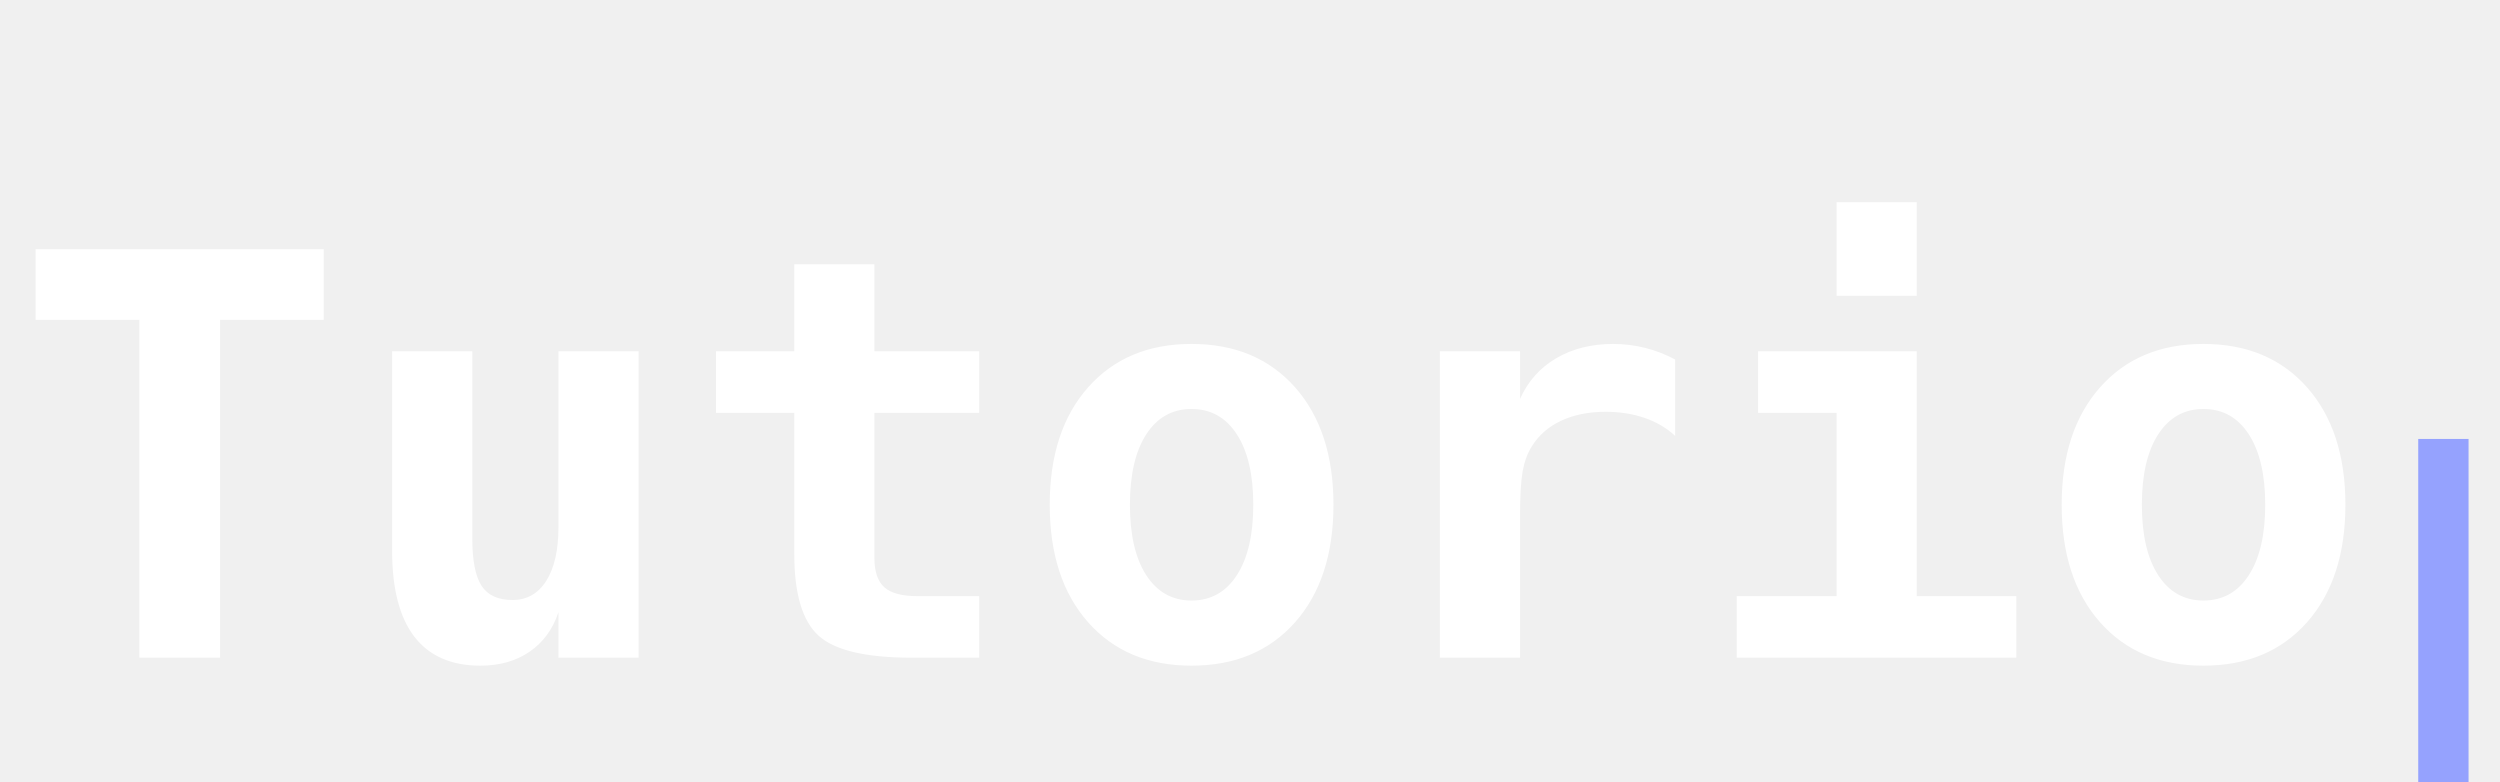
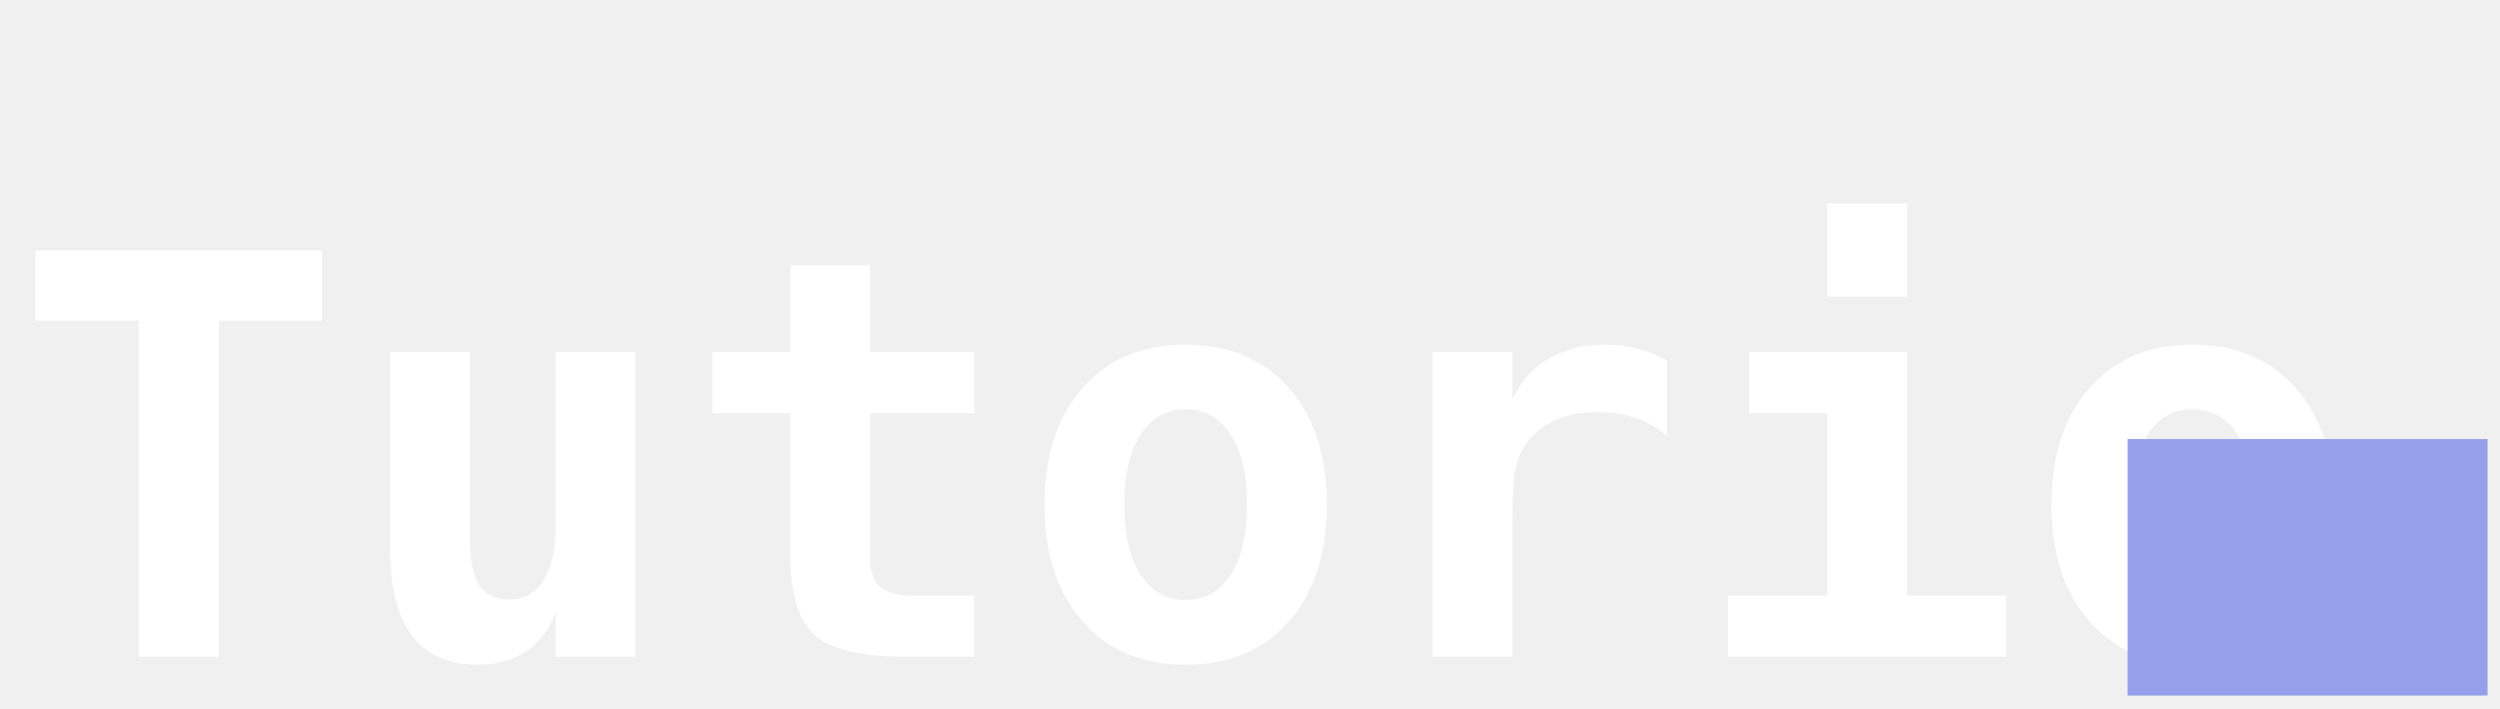
- <svg xmlns="http://www.w3.org/2000/svg" width="100%" height="100%" viewBox="0 0 32 10" version="1.1" xml:space="preserve" style="fill-rule:evenodd;clip-rule:evenodd;stroke-linejoin:round;stroke-miterlimit:2;">
-   <g transform="matrix(1,0,0,1,-35.6984,-44.3727)">
-     <g id="Artboard1" transform="matrix(1,0,0,0.285928,35.6984,44.3727)">
+ <svg xmlns="http://www.w3.org/2000/svg" width="100%" height="100%" viewBox="0 0 134 38" version="1.1" xml:space="preserve" style="fill-rule:evenodd;clip-rule:evenodd;stroke-linejoin:round;stroke-miterlimit:2;">
+   <g transform="matrix(4.16667,0,0,4.16667,-0.762667,-184.954)">
+     <g id="Artboard1" transform="matrix(1,0,0,0.279592,0.18304,44.3889)">
      <rect x="0" y="0" width="32" height="32" style="fill:none;" />
-       <g transform="matrix(0.0717149,0,0,0.250815,-15.3463,-104.61)">
-         <g transform="matrix(100,0,0,100,635.957,534.468)">
-                 </g>
-         <text x="215.957px" y="534.468px" style="font-family:'FiraCode-SemiBold', 'Fira Code', monospace;font-weight:600;font-size:100px;fill:white;">Tutorio</text>
-       </g>
-       <g transform="matrix(0.0106998,0,0,2.54442,28.6426,-1376.68)">
-         <g transform="matrix(100,0,0,100,275.957,534.468)">
-                 </g>
-         <text x="215.957px" y="534.468px" style="font-family:'FiraCode-SemiBold', 'Fira Code', monospace;font-weight:600;font-size:100px;fill:rgb(149,162,254);">_</text>
+       <clipPath id="_clip1">
+         <rect x="0" y="0" width="32" height="32" />
+       </clipPath>
+       <g clip-path="url(#_clip1)">
+         <g transform="matrix(0.0717149,0,0,0.256498,-15.3463,-106.87)">
+           <g transform="matrix(100,0,0,100,635.957,534.468)">
+                     </g>
+           <text x="215.957px" y="534.468px" style="font-family:'FiraCode-SemiBold', 'Fira Code', monospace;font-weight:600;font-size:100px;fill:white;">Tutorio</text>
+         </g>
+         <g transform="matrix(0.727521,0,0,2.60208,-129.744,-1407.77)">
+           <g transform="matrix(100,0,0,100,275.957,534.468)">
+                     </g>
+           <text x="215.957px" y="534.468px" style="font-family:'FiraCode-SemiBold', 'Fira Code', monospace;font-weight:600;font-size:100px;fill:rgb(149,160,234);">_</text>
+         </g>
      </g>
    </g>
  </g>
</svg>
